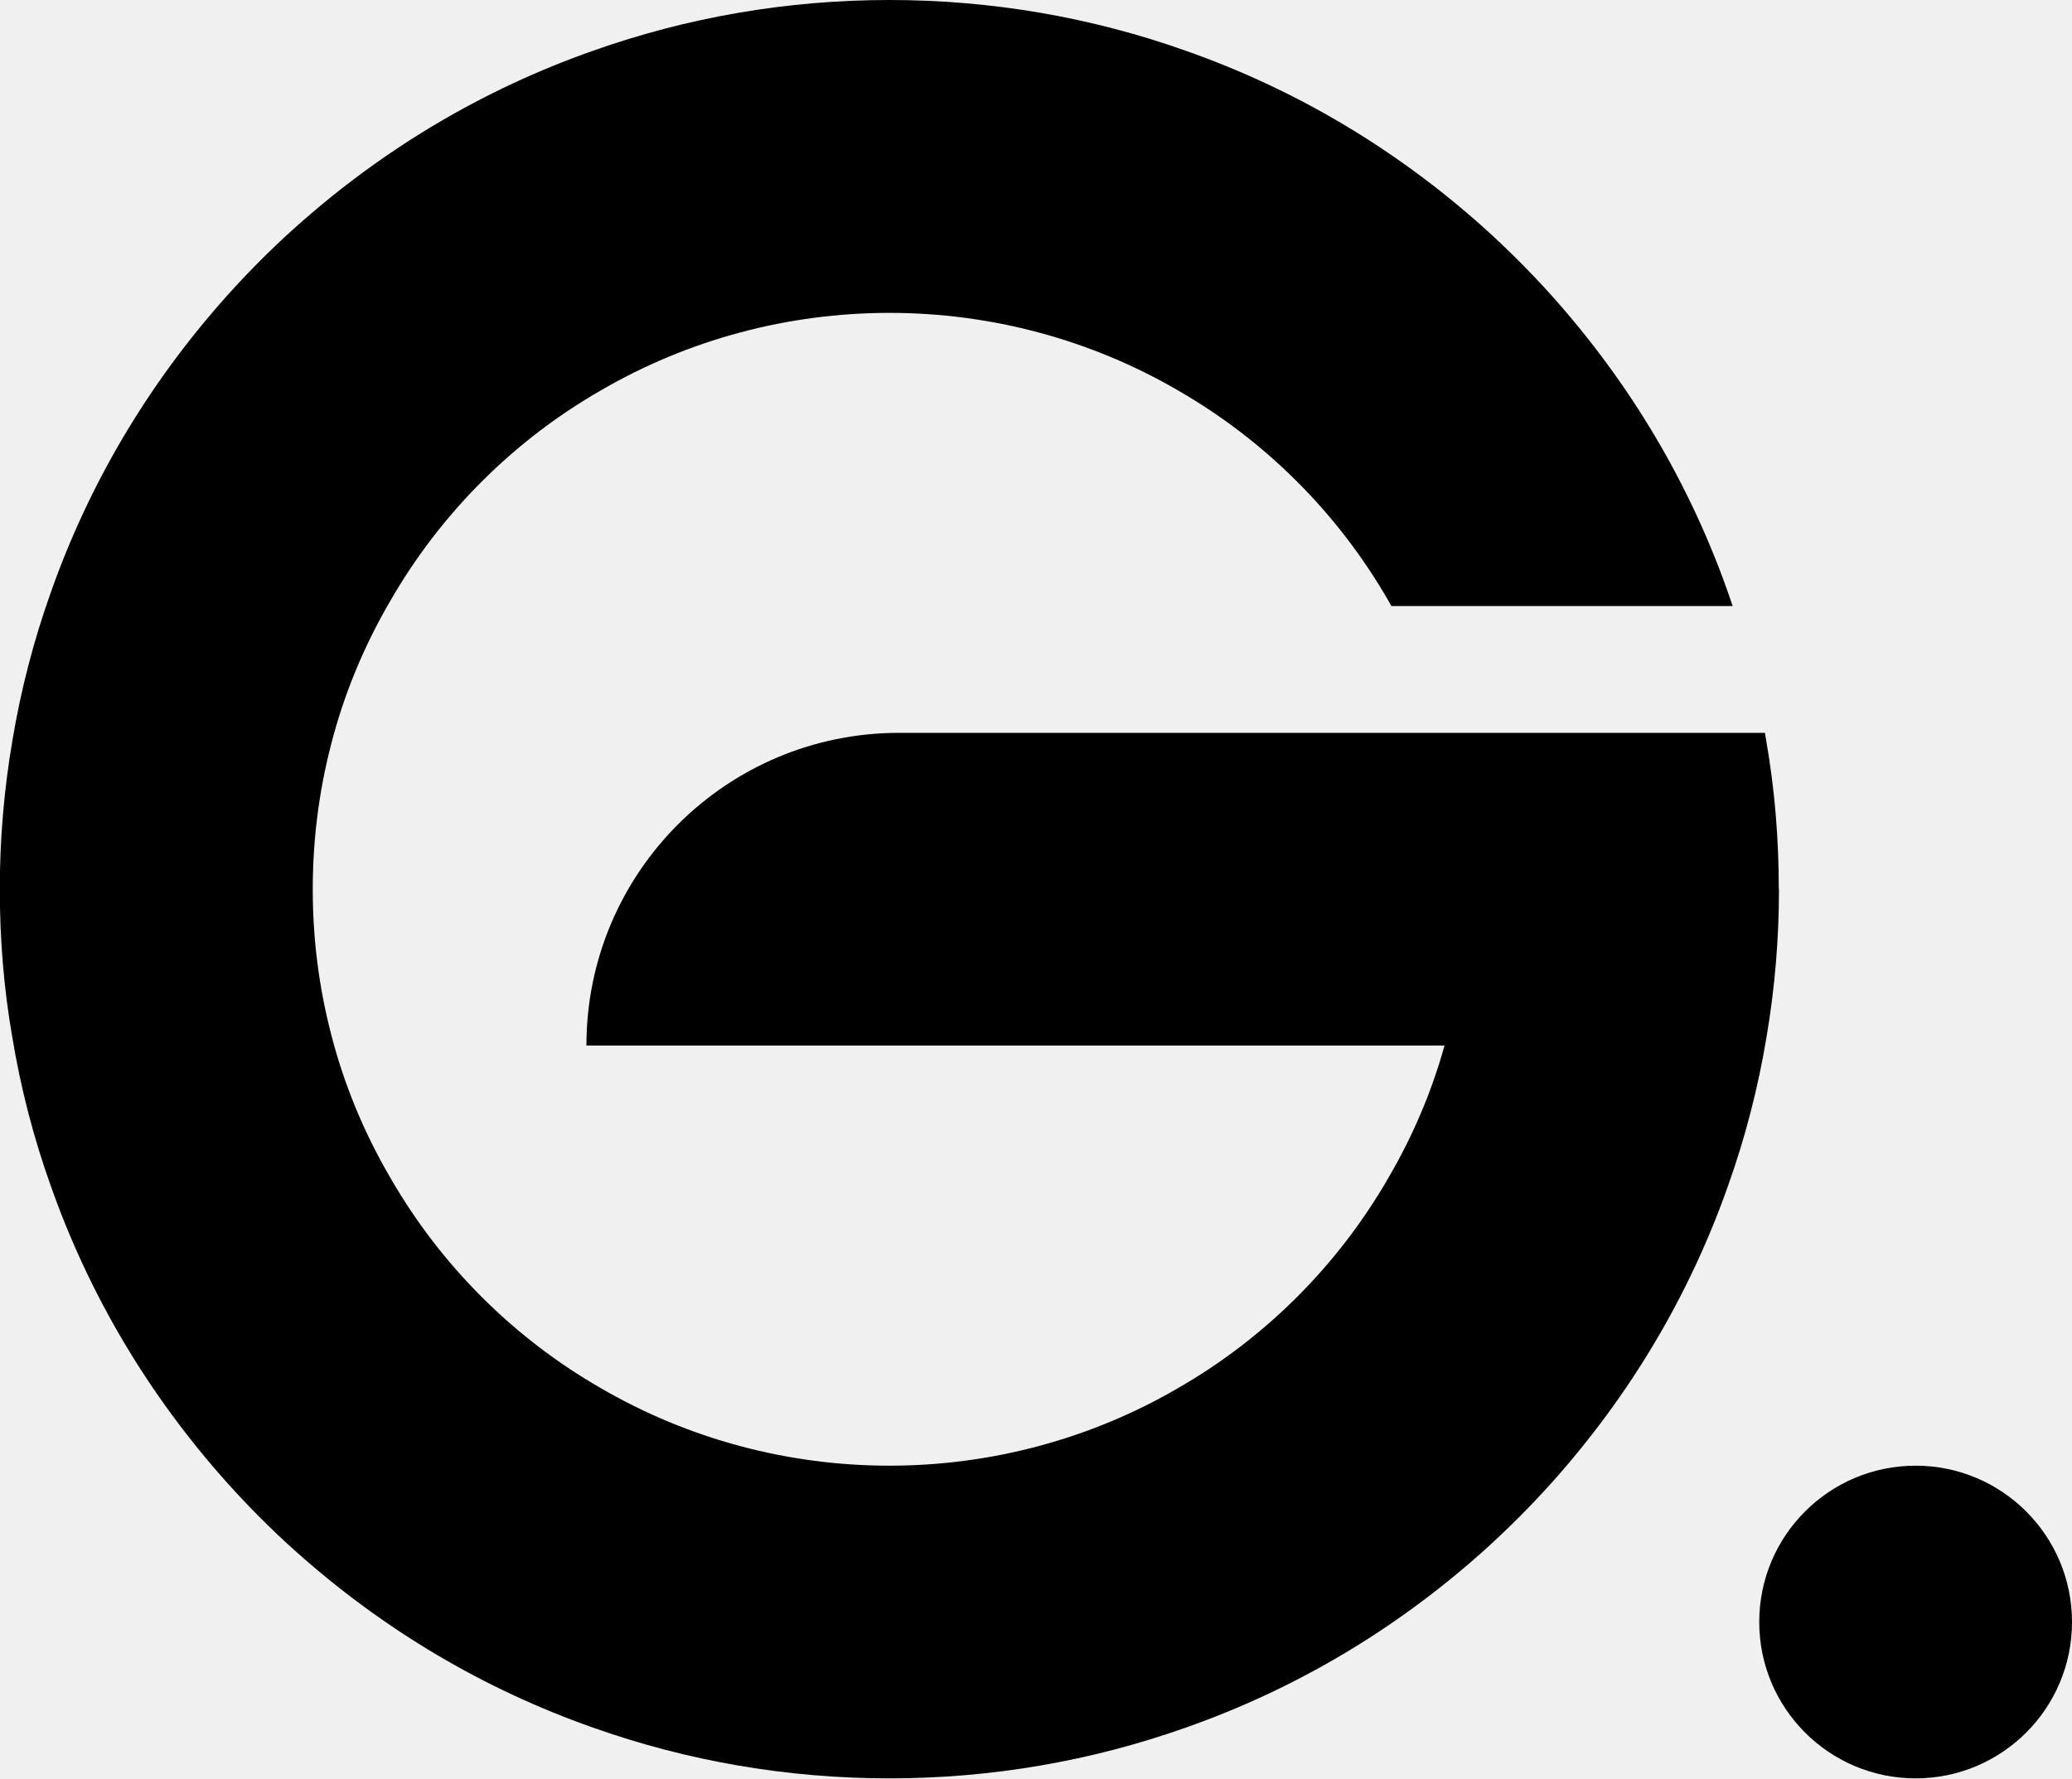
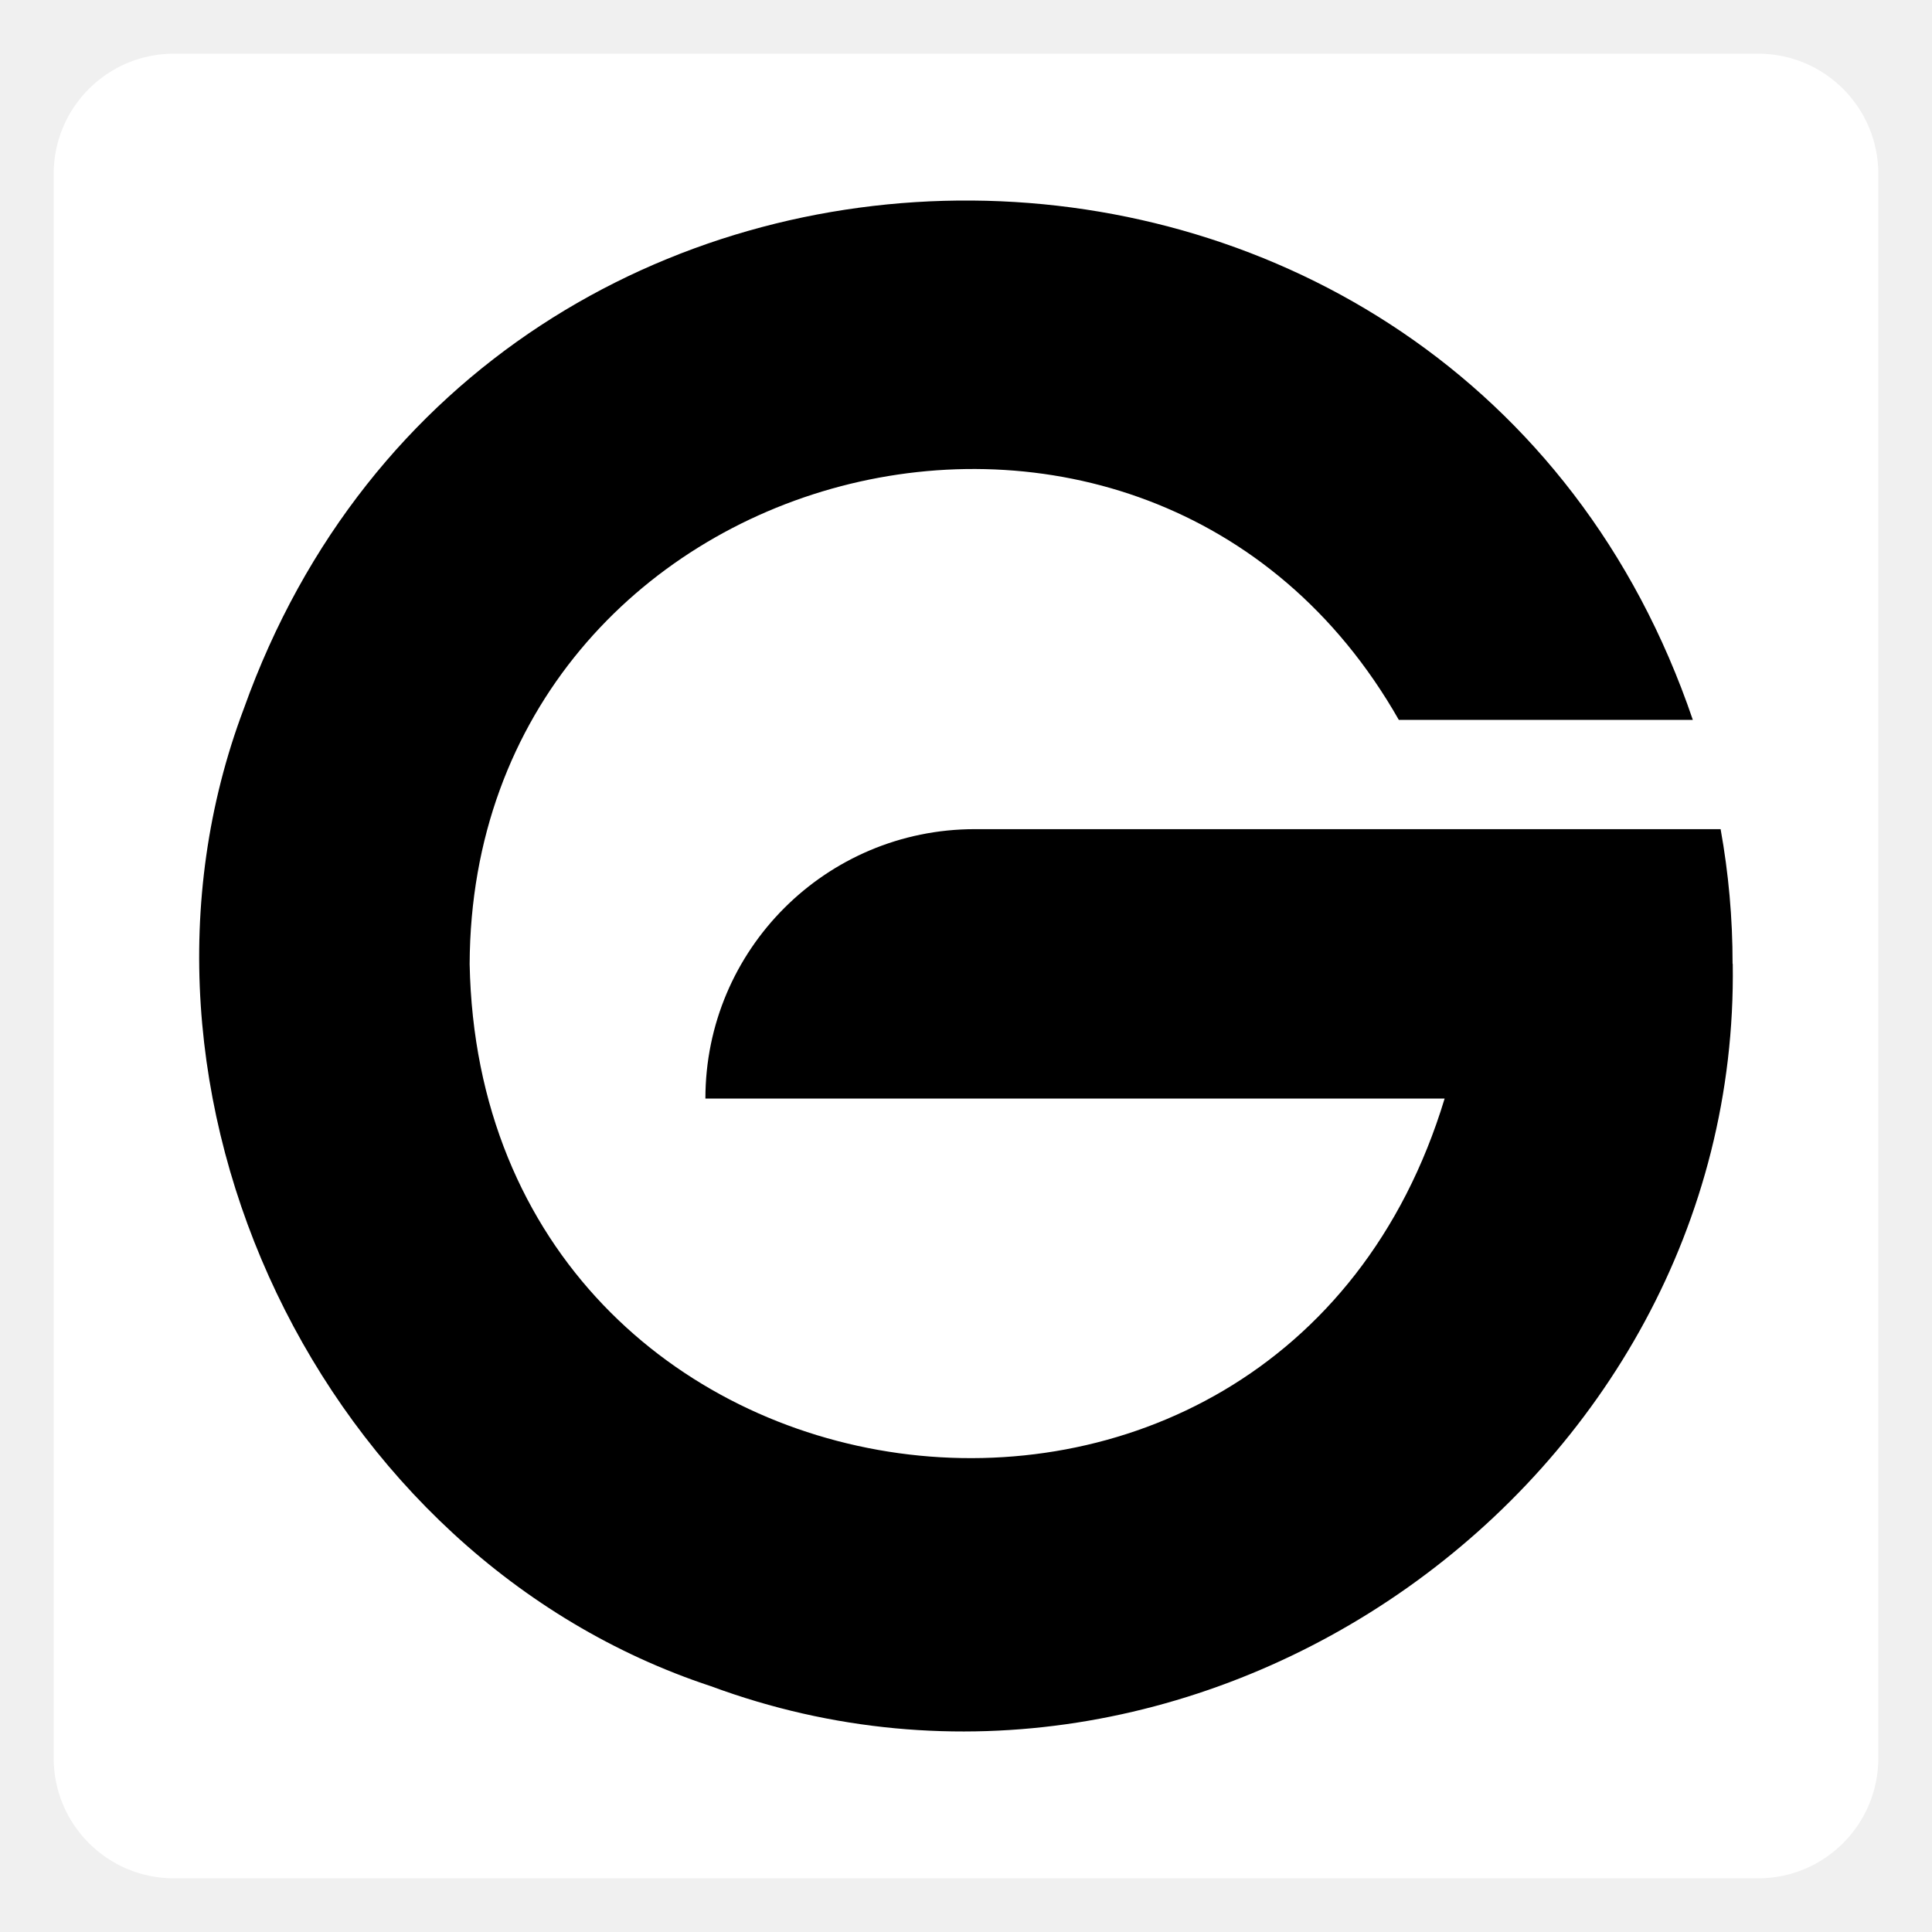
- <svg xmlns="http://www.w3.org/2000/svg" id="Layer_2" data-name="Layer 2" viewBox="0 0 106 91">
-   <g id="Layer_1-2" data-name="Layer 1">
-     <g>
-       <path d="M91,45.5c0-2.58-.21-5.13-.64-7.58l-.07-.42h-44.29c-8.84,0-16,7.16-16,16h0s43.9,0,43.9,0c-.65,2.34-1.61,4.61-2.86,6.75-2.58,4.49-6.31,8.22-10.79,10.79-4.45,2.59-9.55,3.96-14.75,3.96s-10.3-1.37-14.75-3.96c-4.48-2.57-8.21-6.3-10.79-10.79-1.36-2.33-2.38-4.81-3.03-7.37-.62-2.39-.93-4.87-.93-7.37s.31-4.99.93-7.38c.65-2.56,1.67-5.04,3.03-7.37,2.58-4.49,6.31-8.22,10.79-10.79,4.45-2.59,9.55-3.96,14.75-3.96s10.3,1.37,14.75,3.96c4.48,2.57,8.21,6.3,10.79,10.79l.14.25h17.46l-.23-.67c-1.97-5.6-5-10.7-8.99-15.17-1.12-1.25-2.33-2.46-3.58-3.58-4.47-3.99-9.57-7.02-15.17-8.99-4.84-1.72-9.95-2.6-15.17-2.6s-10.32.88-15.17,2.6c-5.6,1.97-10.7,5-15.17,8.99-1.26,1.12-2.46,2.33-3.58,3.58-3.99,4.47-7.02,9.57-8.99,15.17-.87,2.44-1.53,4.99-1.96,7.58-.42,2.46-.64,5.01-.64,7.58s.21,5.13.64,7.58c.43,2.6,1.09,5.15,1.96,7.58,1.97,5.6,5,10.7,8.99,15.17,1.12,1.25,2.32,2.46,3.58,3.58,4.47,3.99,9.57,7.02,15.17,8.99,4.84,1.72,9.95,2.6,15.17,2.6s10.32-.88,15.17-2.6c5.6-1.97,10.7-5,15.17-8.99,1.25-1.12,2.46-2.33,3.58-3.58,3.99-4.47,7.02-9.57,8.99-15.17.87-2.44,1.53-4.99,1.96-7.58.42-2.46.64-5.01.64-7.58Z" />
-       <circle cx="98" cy="83" r="8" />
-     </g>
+ <svg xmlns="http://www.w3.org/2000/svg" id="Layer_1" viewBox="0 0 900 900">
+   <defs>
+     <style>.cls-1{fill:#fff;}</style>
+   </defs>
+   <rect class="cls-1" x="25" y="25" width="850" height="850" rx="56" ry="56" />
+   <g id="Layer_1-2">
+     <path d="M807.1,449c.03-21.43-1.9-42.35-5.57-62.75h-347.42c-69.34,0-125.51,56.16-125.51,125.51h344.36c-77.64,256.34-449.04,205.06-454.18-62.68.91-236.38,315.89-319.25,432.84-113.74h136.96C679.89,15.41,227.25,11.91,113.6,330.08c-67.6,179.04,35.86,395.52,217.6,455.43,227.04,84.01,479.48-94.29,475.98-336.51h-.08Z" />
  </g>
</svg>
